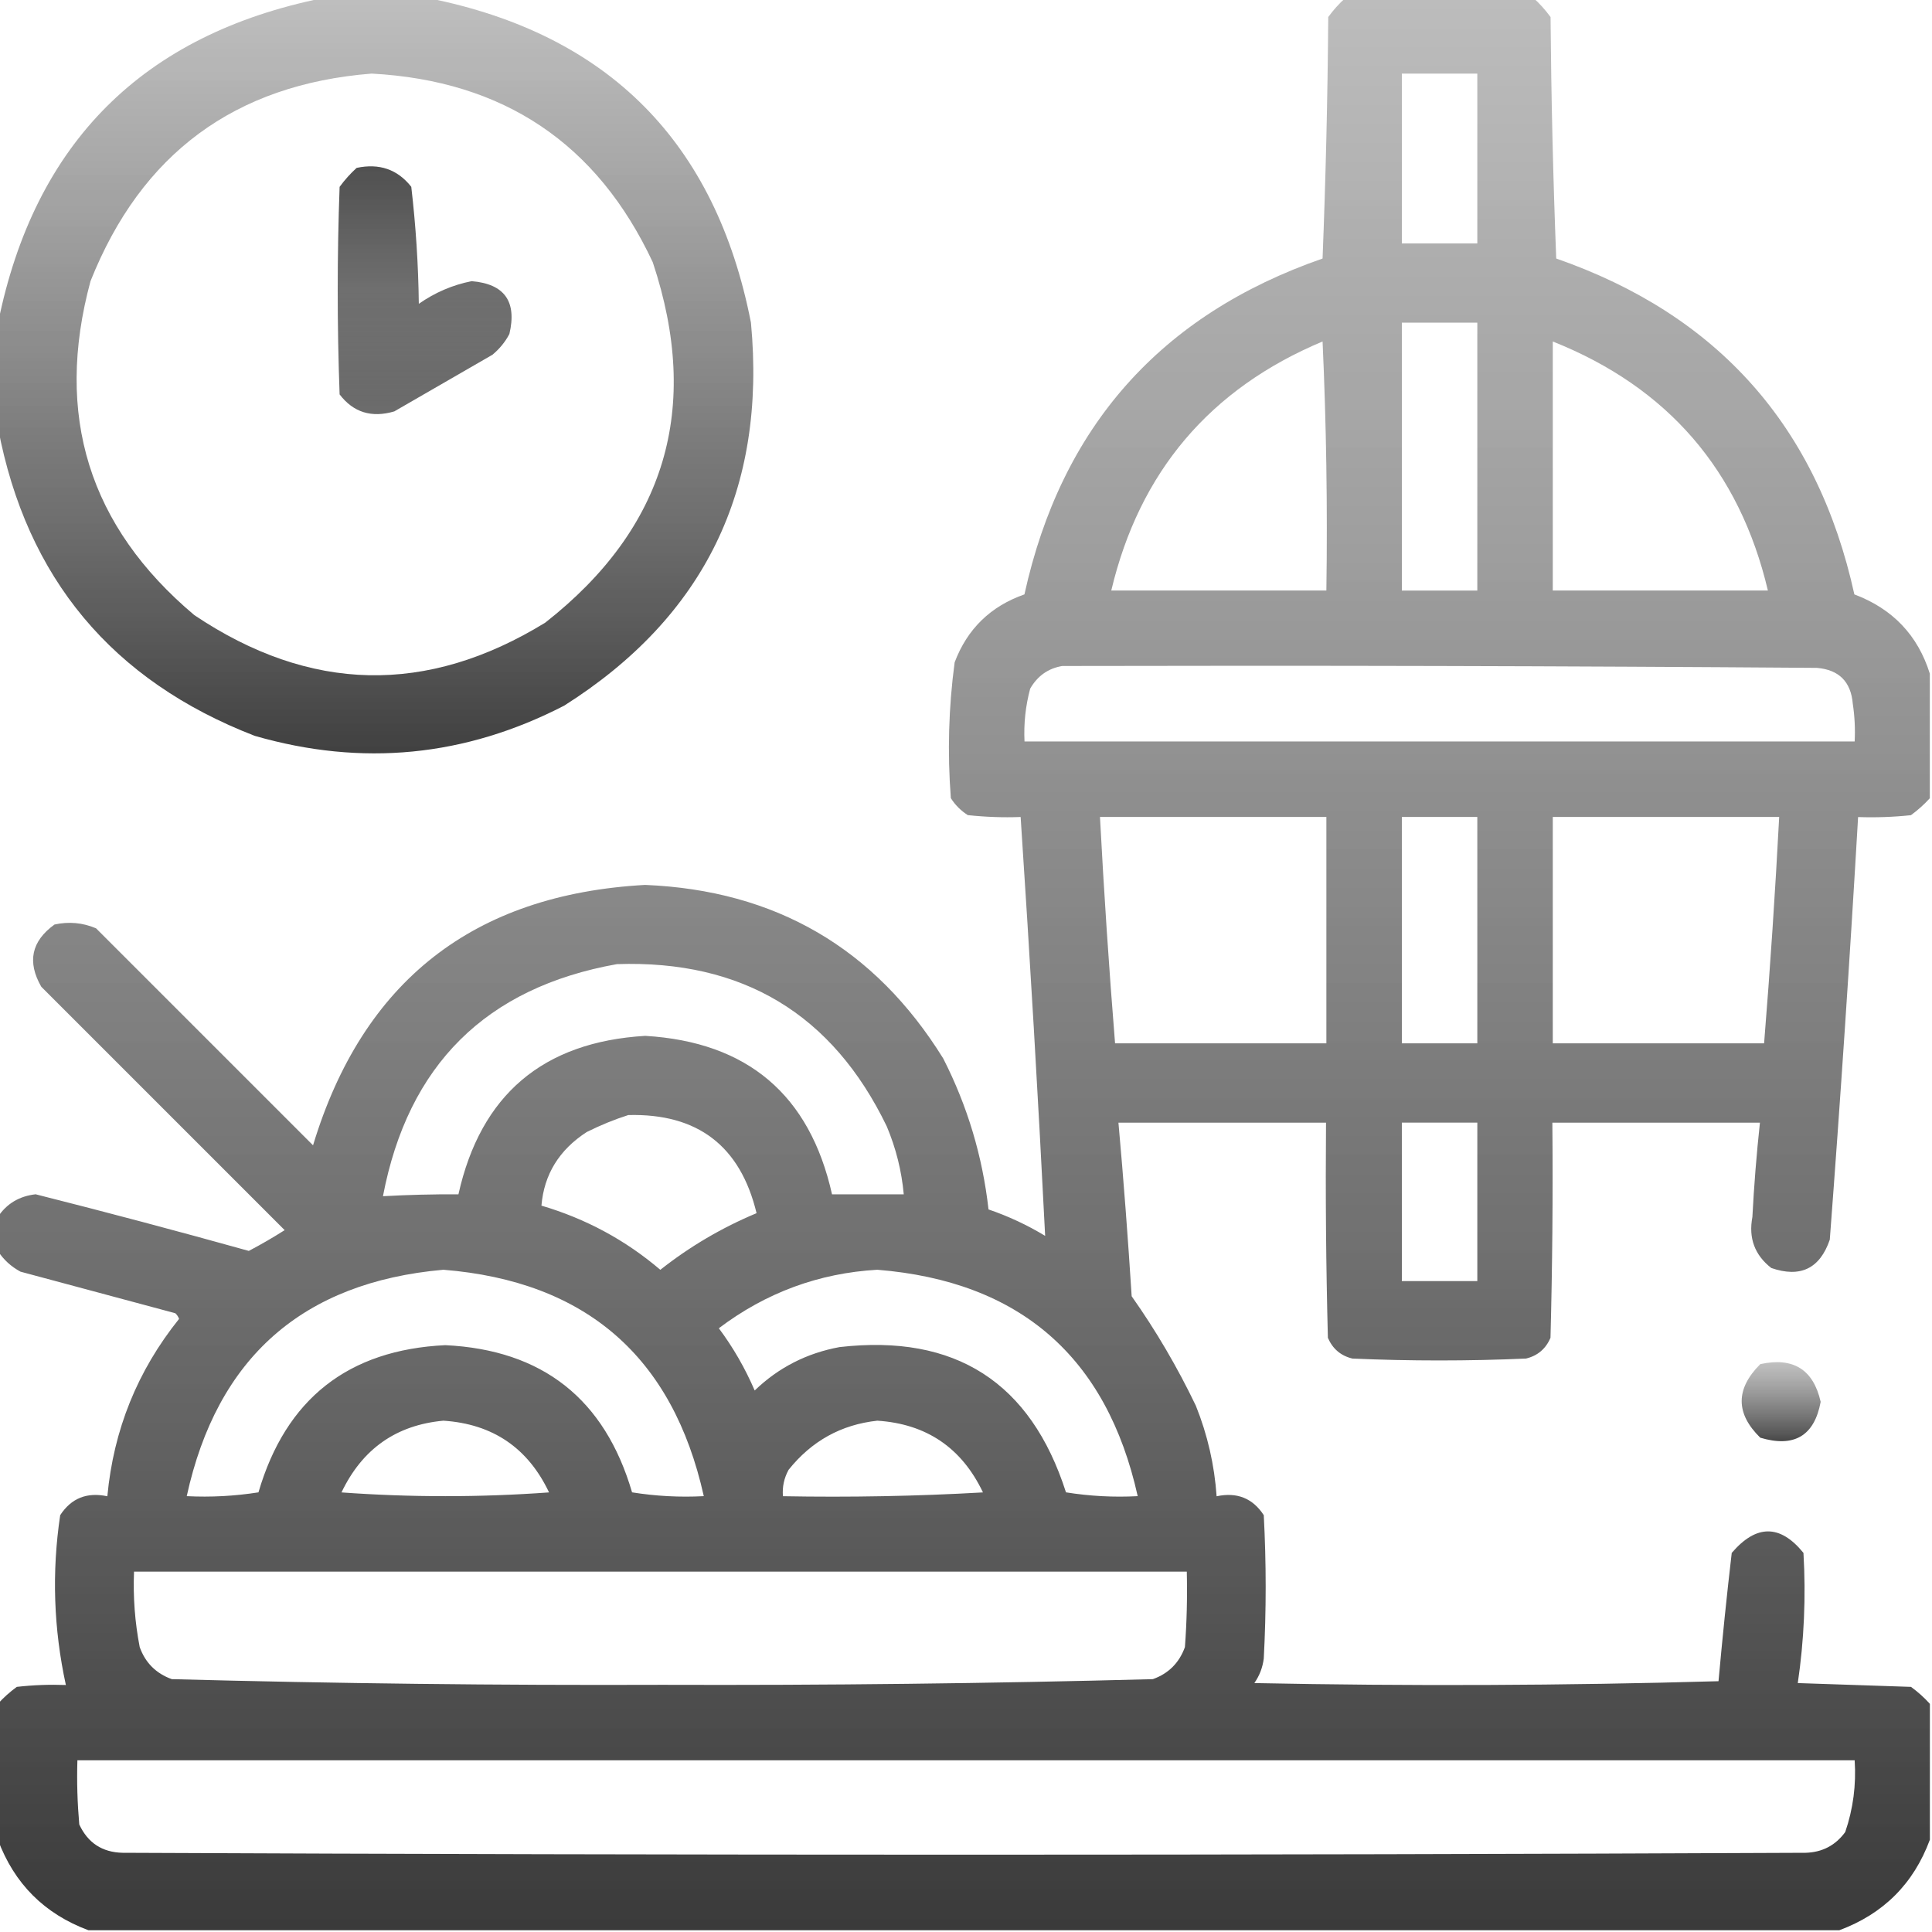
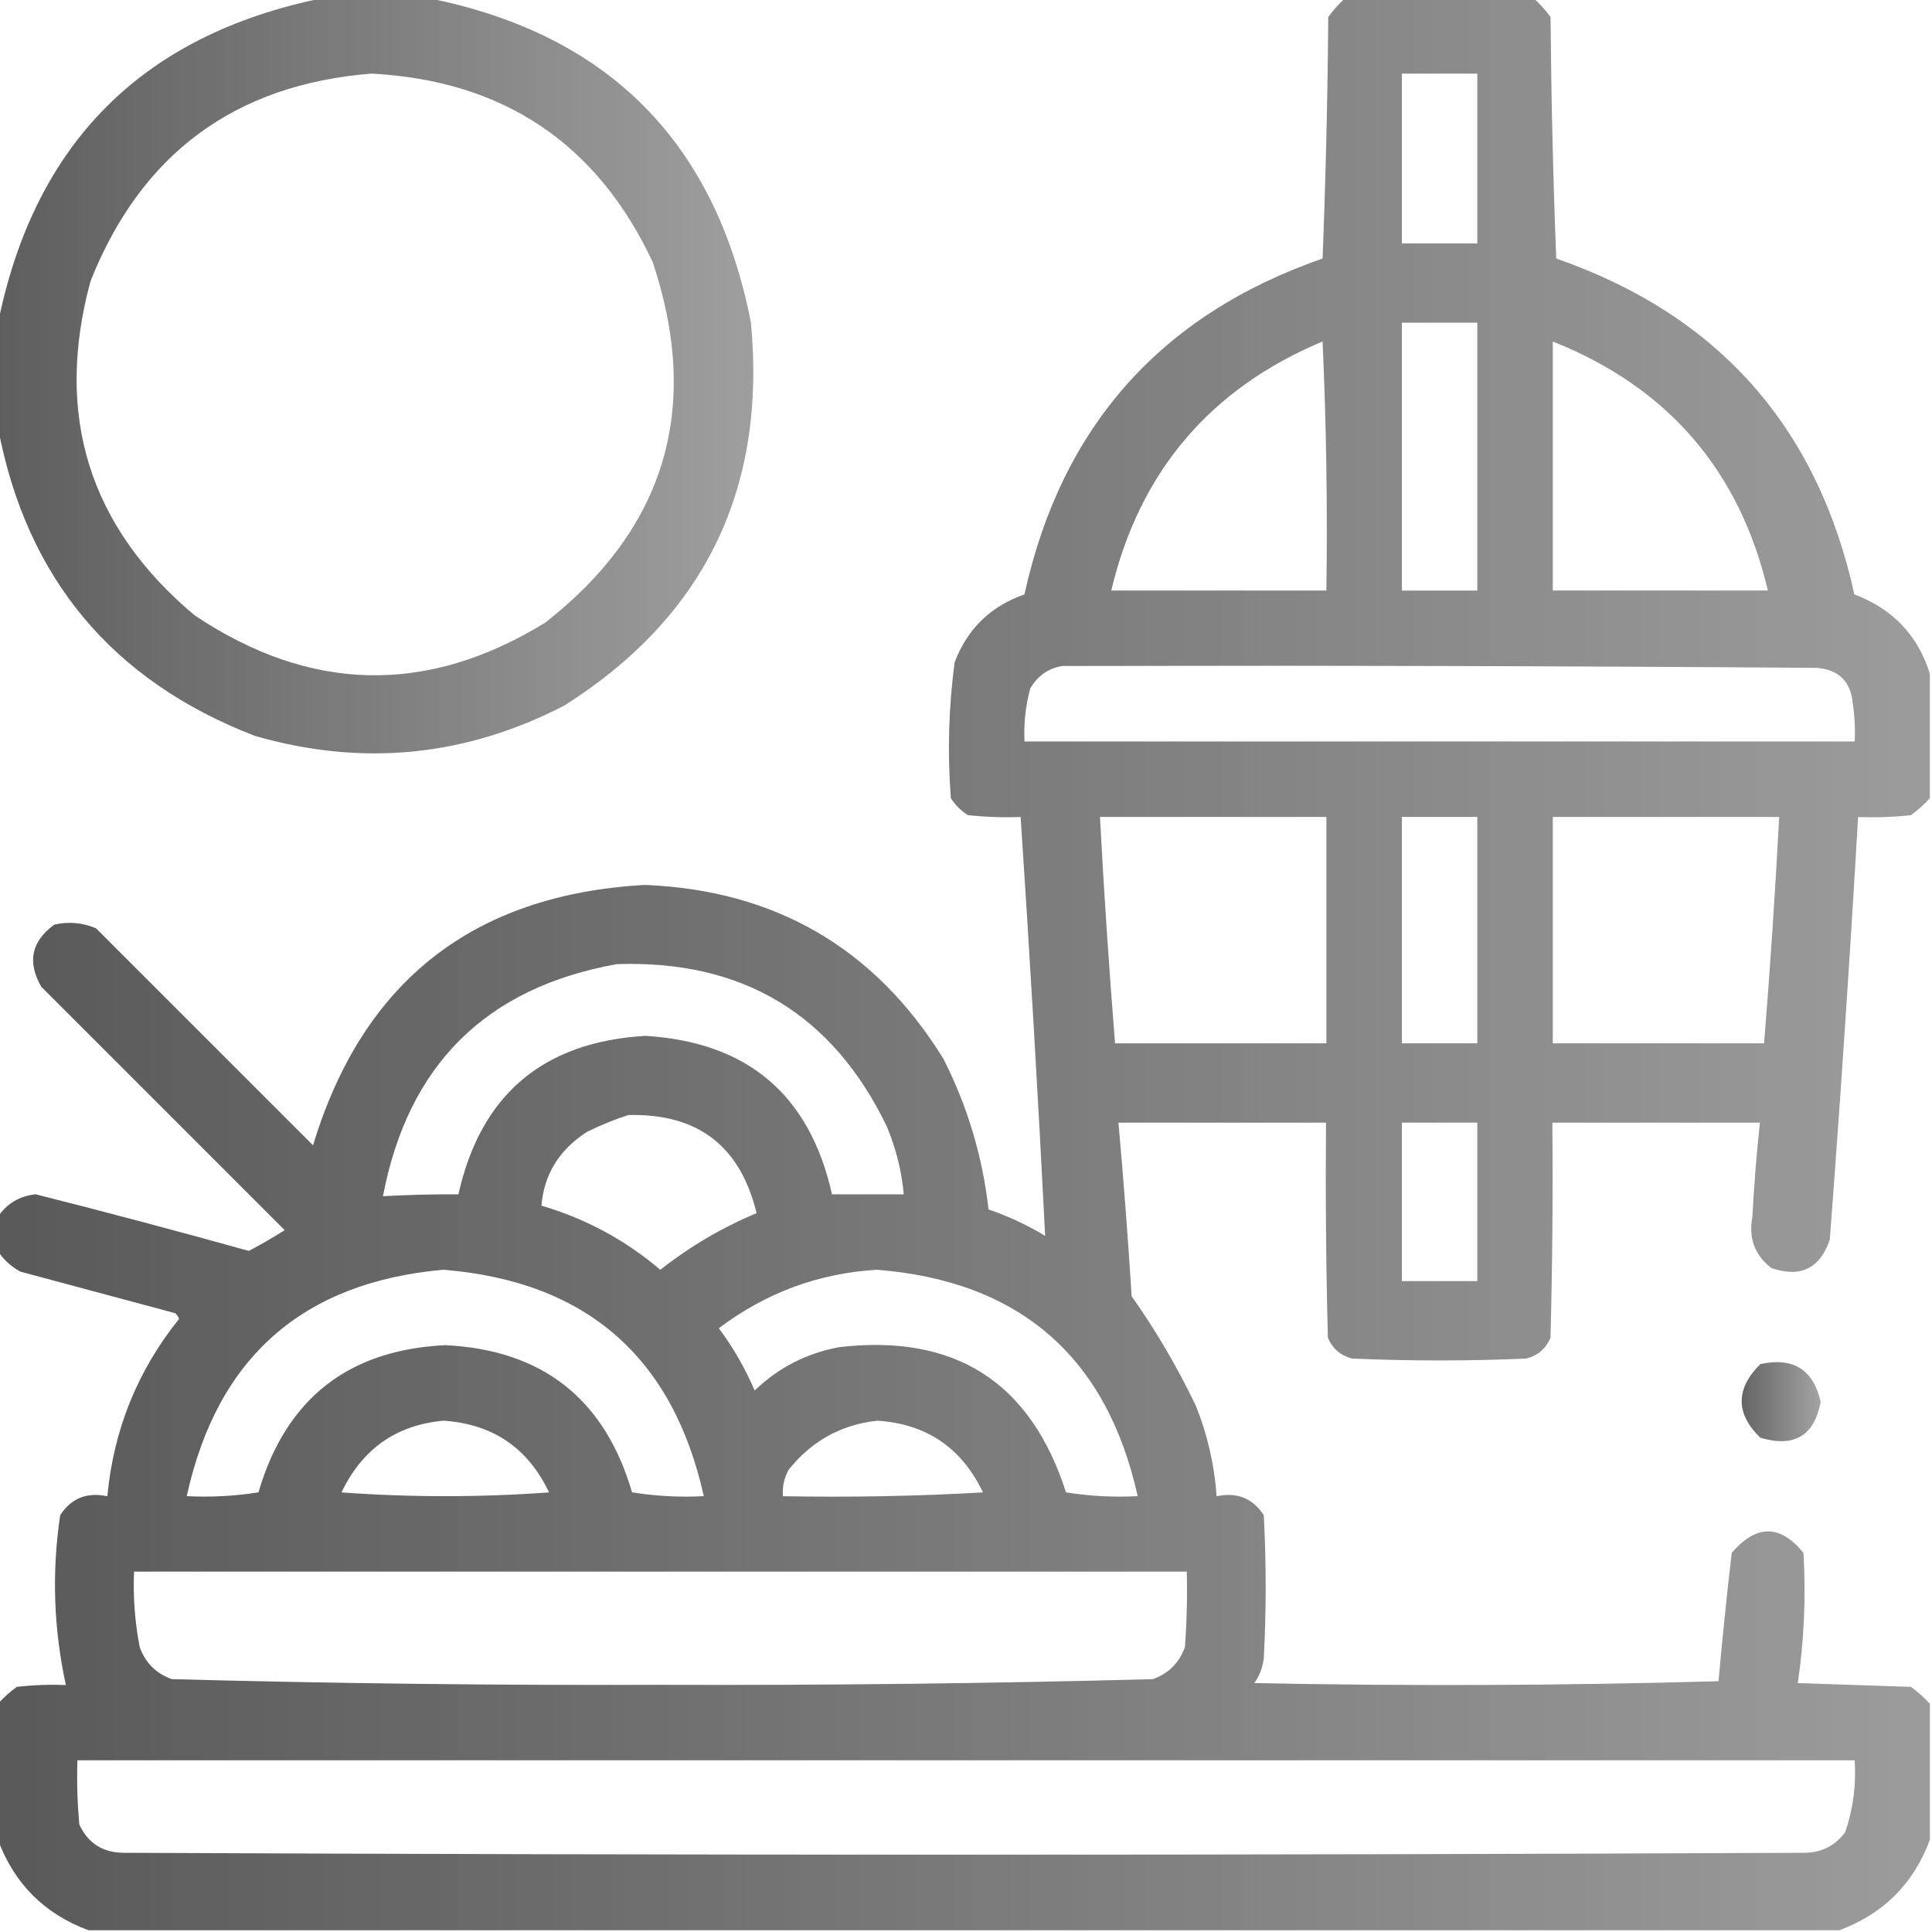
<svg xmlns="http://www.w3.org/2000/svg" version="1.1" width="32" height="32" viewBox="0 0 32 32">
-   <linearGradient id="gradient2" x1="0%" y1="100%" x2="0%" y2="0%">
-     <stop offset="0%" style="stop-color: #515151; stop-opacity: .9" />
-     <stop offset="50%" style="stop-color: #414141; stop-opacity: .8" />
-     <stop offset="100%" style="stop-color: #313131; stop-opacity: .9" />
-   </linearGradient>
-   <linearGradient id="gradient1" x1="0%" y1="100%" x2="0%" y2="0%">
-     <stop offset="0%" style="stop-color: #1f1f1f; stop-opacity: .9" />
-     <stop offset="100%" style="stop-color: #757575; stop-opacity: .5" />
+   <linearGradient id="gradient1" x1="100%" y1="0%" x2="0%" y2="0%">
+     <stop offset="0%" style="stop-color: #555555; stop-opacity: .6" />
+     <stop offset="100%" style="stop-color: #555555; stop-opacity: 1" />
  </linearGradient>
  <path fill="url(#gradient1)" opacity="0.942" d="M5.344-0.031c-2.979 0.604-4.771 2.396-5.375 5.375 0 0.583 0 1.167 0 1.75 0.471 2.482 1.888 4.18 4.25 5.094 1.778 0.513 3.486 0.346 5.125-0.5 2.323-1.47 3.354-3.584 3.094-6.344-0.584-2.99-2.365-4.782-5.344-5.375-0.583 0-1.167 0-1.75 0zM6.156 1.219c2.184 0.117 3.736 1.158 4.656 3.125 0.805 2.417 0.211 4.407-1.781 5.969-1.959 1.203-3.896 1.161-5.813-0.125-1.746-1.47-2.319-3.314-1.719-5.531 0.841-2.113 2.393-3.259 4.656-3.438z" />
  <path fill="url(#gradient1)" opacity="0.975" d="M22.281-0.031c-0.102 0.092-0.196 0.196-0.281 0.313-0.010 1.334-0.042 2.667-0.094 4-2.682 0.932-4.328 2.786-4.938 5.563-0.56 0.196-0.946 0.571-1.156 1.125-0.1 0.746-0.121 1.496-0.063 2.25 0.073 0.115 0.167 0.208 0.281 0.281 0.291 0.031 0.583 0.042 0.875 0.031 0.153 2.313 0.289 4.625 0.406 6.938-0.297-0.18-0.61-0.326-0.938-0.438-0.099-0.879-0.349-1.713-0.75-2.5-1.133-1.828-2.779-2.786-4.938-2.875-2.844 0.157-4.677 1.595-5.5 4.313-1.198-1.198-2.396-2.396-3.594-3.594-0.221-0.094-0.45-0.115-0.688-0.063-0.383 0.276-0.456 0.619-0.219 1.031 1.344 1.344 2.688 2.688 4.031 4.031-0.194 0.123-0.392 0.238-0.594 0.344-1.173-0.327-2.35-0.64-3.531-0.938-0.272 0.031-0.48 0.156-0.625 0.375 0 0.188 0 0.375 0 0.563 0.092 0.144 0.217 0.259 0.375 0.344 0.854 0.229 1.708 0.458 2.563 0.688 0.029 0.026 0.049 0.057 0.063 0.094-0.689 0.858-1.085 1.837-1.188 2.938-0.338-0.072-0.598 0.032-0.781 0.313-0.141 0.944-0.109 1.881 0.094 2.813-0.272-0.010-0.542 0-0.813 0.031-0.116 0.085-0.221 0.179-0.313 0.281 0 0.75 0 1.5 0 2.25 0.271 0.729 0.771 1.229 1.5 1.5 9.667 0 19.333 0 29 0 0.731-0.272 1.231-0.772 1.5-1.5 0-0.75 0-1.5 0-2.25-0.092-0.102-0.196-0.196-0.313-0.281-0.625-0.021-1.25-0.042-1.875-0.063 0.105-0.712 0.136-1.431 0.094-2.156-0.386-0.475-0.781-0.475-1.188 0-0.083 0.708-0.155 1.416-0.219 2.125-2.562 0.073-5.125 0.083-7.688 0.031 0.085-0.122 0.137-0.257 0.156-0.406 0.042-0.792 0.042-1.583 0-2.375-0.183-0.281-0.444-0.385-0.781-0.313-0.036-0.517-0.15-1.017-0.344-1.5-0.306-0.638-0.66-1.242-1.063-1.813-0.061-0.96-0.133-1.919-0.219-2.875 1.146 0 2.292 0 3.438 0-0.010 1.188 0 2.375 0.031 3.563 0.079 0.183 0.214 0.298 0.406 0.344 0.958 0.042 1.917 0.042 2.875 0 0.192-0.046 0.328-0.161 0.406-0.344 0.031-1.187 0.042-2.375 0.031-3.563 1.146 0 2.292 0 3.438 0-0.056 0.519-0.098 1.039-0.125 1.563-0.066 0.348 0.038 0.629 0.313 0.844 0.482 0.166 0.805 0.010 0.969-0.469 0.177-2.332 0.333-4.666 0.469-7 0.292 0.010 0.584-0 0.875-0.031 0.116-0.085 0.221-0.179 0.313-0.281 0-0.688 0-1.375 0-2.063-0.199-0.637-0.616-1.074-1.25-1.313-0.61-2.776-2.256-4.63-4.938-5.563-0.052-1.333-0.083-2.666-0.094-4-0.085-0.116-0.179-0.221-0.281-0.313-1.042 0-2.083 0-3.125 0zM23.219 1.219c0.417 0 0.833 0 1.25 0 0 0.938 0 1.875 0 2.813-0.417 0-0.833 0-1.25 0 0-0.938 0-1.875 0-2.813zM23.219 5.344c0.417 0 0.833 0 1.25 0 0 1.479 0 2.958 0 4.438-0.417 0-0.833 0-1.25 0 0-1.479 0-2.958 0-4.438zM21.906 5.656c0.062 1.364 0.083 2.739 0.063 4.125-1.188 0-2.375 0-3.563 0 0.468-1.968 1.635-3.343 3.5-4.125zM25.719 5.656c1.905 0.759 3.092 2.134 3.563 4.125-1.188 0-2.375 0-3.563 0 0-1.375 0-2.75 0-4.125zM17.594 11.031c4.167-0.010 8.333 0 12.5 0.031 0.365 0.031 0.563 0.229 0.594 0.594 0.031 0.207 0.042 0.416 0.031 0.625-4.583 0-9.167 0-13.75 0-0.014-0.297 0.017-0.588 0.094-0.875 0.121-0.211 0.299-0.336 0.531-0.375zM18.219 13.531c1.25 0 2.5 0 3.75 0 0 1.25 0 2.5 0 3.75-1.167 0-2.333 0-3.5 0-0.101-1.249-0.184-2.499-0.25-3.75zM23.219 13.531c0.417 0 0.833 0 1.25 0 0 1.25 0 2.5 0 3.75-0.417 0-0.833 0-1.25 0 0-1.25 0-2.5 0-3.75zM25.719 13.531c1.25 0 2.5 0 3.75 0-0.066 1.251-0.149 2.501-0.25 3.75-1.167 0-2.333 0-3.5 0 0-1.25 0-2.5 0-3.75zM10.219 15.969c2.080-0.070 3.57 0.826 4.469 2.688 0.152 0.362 0.246 0.737 0.281 1.125-0.396 0-0.792 0-1.188 0-0.369-1.649-1.4-2.524-3.094-2.625-1.694 0.101-2.726 0.976-3.094 2.625-0.42-0.003-0.837 0.008-1.25 0.031 0.415-2.175 1.706-3.456 3.875-3.844zM10.406 18.469c1.149-0.030 1.857 0.512 2.125 1.625-0.577 0.241-1.108 0.554-1.594 0.938-0.577-0.492-1.234-0.846-1.969-1.063 0.043-0.516 0.293-0.923 0.75-1.219 0.229-0.114 0.458-0.208 0.688-0.281zM23.219 18.594c0.417 0 0.833 0 1.25 0 0 0.875 0 1.75 0 2.625-0.417 0-0.833 0-1.25 0 0-0.875 0-1.75 0-2.625zM7.344 21.031c2.361 0.191 3.799 1.441 4.313 3.75-0.398 0.021-0.794-0-1.188-0.063-0.453-1.547-1.484-2.36-3.094-2.438-1.609 0.078-2.641 0.89-3.094 2.438-0.394 0.062-0.789 0.083-1.188 0.063 0.502-2.294 1.919-3.544 4.25-3.75zM14.531 21.031c2.361 0.191 3.799 1.441 4.313 3.75-0.398 0.021-0.794-0-1.188-0.063-0.584-1.824-1.834-2.626-3.75-2.406-0.543 0.1-1.012 0.339-1.406 0.719-0.158-0.367-0.355-0.711-0.594-1.031 0.781-0.59 1.656-0.913 2.625-0.969zM7.344 23.531c0.817 0.054 1.4 0.45 1.75 1.188-1.146 0.083-2.292 0.083-3.438 0 0.344-0.72 0.906-1.116 1.688-1.188zM14.531 23.531c0.814 0.053 1.398 0.449 1.75 1.188-1.103 0.063-2.208 0.083-3.313 0.063-0.013-0.156 0.019-0.301 0.094-0.438 0.382-0.477 0.871-0.748 1.469-0.813zM2.219 26.031c5.813 0 11.625 0 17.438 0 0.010 0.417 0 0.834-0.031 1.25-0.094 0.26-0.271 0.438-0.531 0.531-2.706 0.072-5.414 0.103-8.125 0.094-2.711 0.010-5.419-0.022-8.125-0.094-0.26-0.094-0.438-0.271-0.531-0.531-0.080-0.413-0.111-0.829-0.094-1.25zM1.281 29.156c9.813 0 19.625 0 29.438 0 0.027 0.408-0.025 0.804-0.156 1.188-0.162 0.222-0.381 0.336-0.656 0.344-9.292 0.042-18.583 0.042-27.875 0-0.338-0.007-0.577-0.164-0.719-0.469-0.031-0.354-0.042-0.708-0.031-1.063z" />
  <path fill="url(#gradient2)" opacity="0.945" d="M5.906 2.781c0.376-0.080 0.678 0.024 0.906 0.313 0.075 0.643 0.117 1.289 0.125 1.938 0.269-0.188 0.561-0.313 0.875-0.375 0.544 0.045 0.752 0.336 0.625 0.875-0.070 0.133-0.164 0.247-0.281 0.344-0.542 0.313-1.083 0.625-1.625 0.938-0.376 0.111-0.678 0.017-0.906-0.281-0.042-1.146-0.042-2.292 0-3.438 0.085-0.116 0.179-0.221 0.281-0.313z" />
  <path fill="url(#gradient1)" opacity="0.905" d="M29.156 22.594c0.546-0.119 0.879 0.089 1 0.625-0.105 0.564-0.439 0.761-1 0.594-0.411-0.402-0.411-0.808 0-1.219z" />
</svg>
